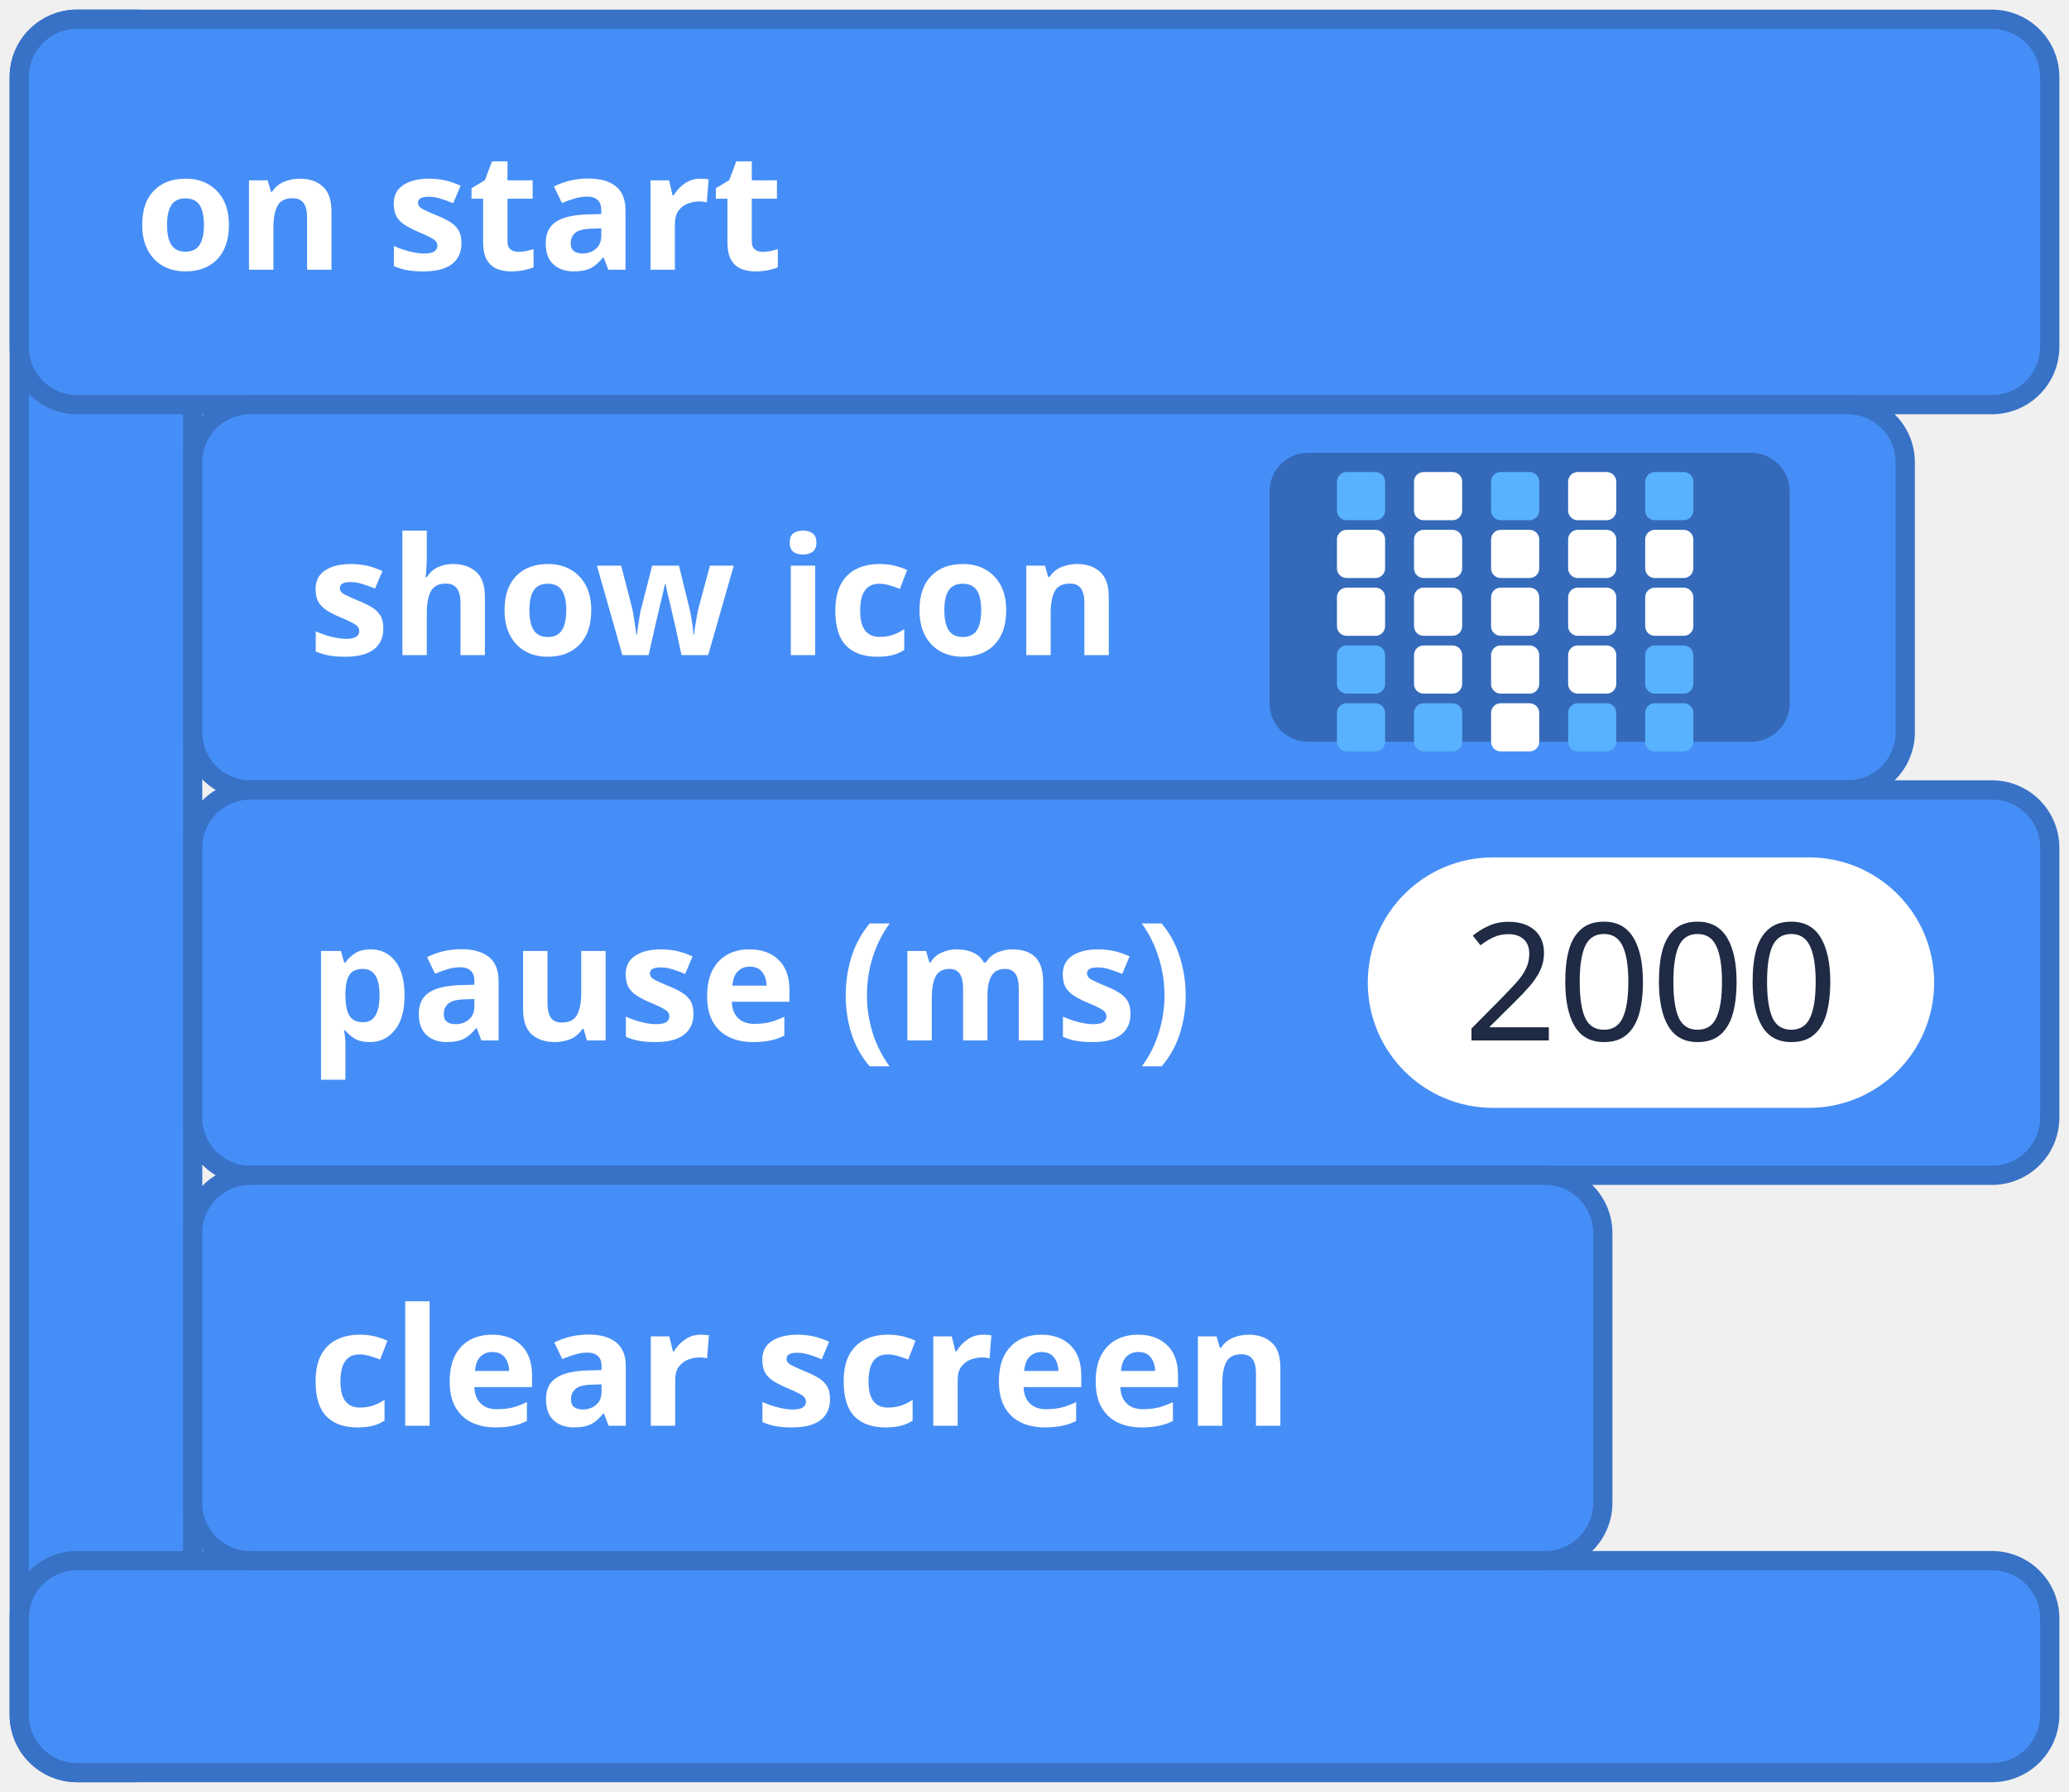
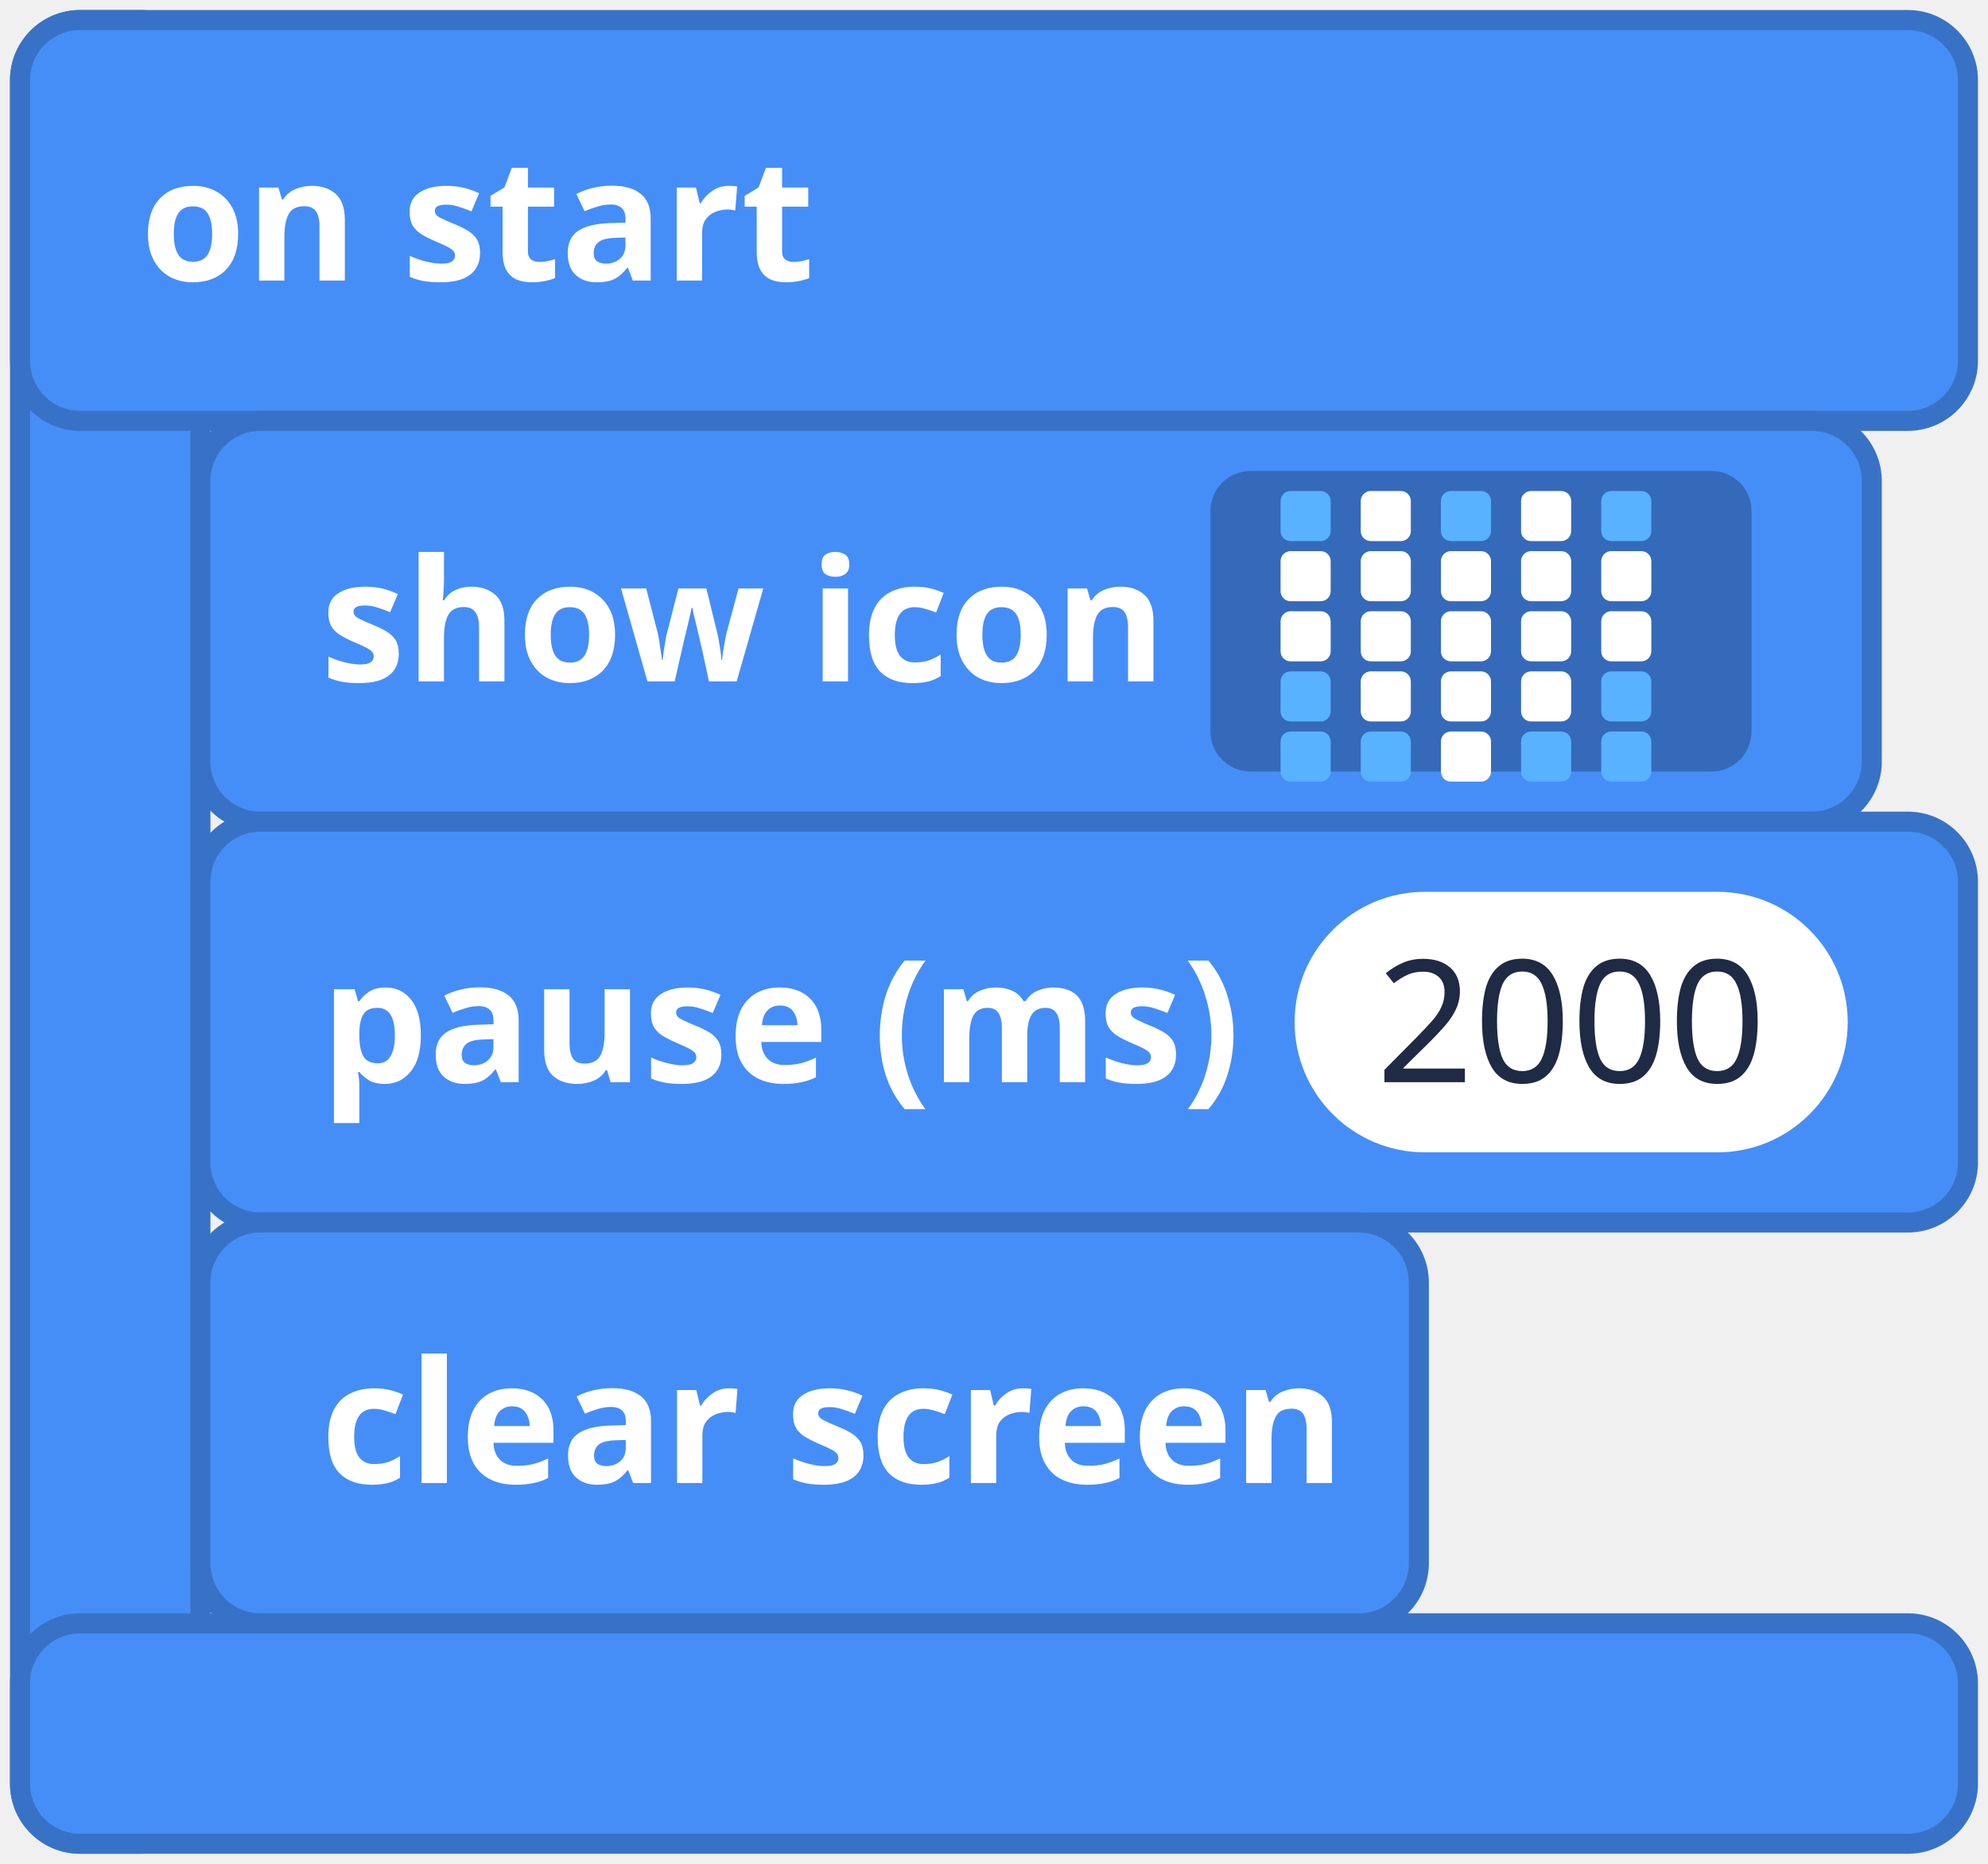
- <svg xmlns="http://www.w3.org/2000/svg" viewBox="0 0 214.8 186" width="214.8" height="186">
+ <svg xmlns="http://www.w3.org/2000/svg" viewBox="0 0 198.4 186" width="198.4" height="186">
  <rect x="2" y="2" width="18" height="182" rx="6" fill="#468EF7" stroke="#3872C6" stroke-width="2" />
-   <rect x="2" y="162" width="210.8" height="22" rx="6" fill="#468EF7" stroke="#3872C6" stroke-width="2" />
-   <rect x="2" y="2" width="210.8" height="40" rx="6" fill="#468EF7" stroke="#3872C6" stroke-width="2" />
-   <text x="14" y="28" font-size="17" font-weight="700" fill="#fff" font-family="Trebuchet MS, Verdana, sans-serif" textLength="81.6" lengthAdjust="spacingAndGlyphs">on start</text>
-   <rect x="20" y="42" width="177.8" height="40" rx="6" fill="#468EF7" stroke="#3872C6" stroke-width="2" />
-   <text x="32" y="68" font-size="17" font-weight="700" fill="#fff" font-family="Trebuchet MS, Verdana, sans-serif" textLength="91.8" lengthAdjust="spacingAndGlyphs">show icon</text>
-   <rect x="131.8" y="47" width="54" height="30" rx="4" fill="#346AB9" />
-   <rect x="138.8" y="49" width="5" height="5" rx="1" fill="#58B2FF" />
-   <rect x="146.8" y="49" width="5" height="5" rx="1" fill="#fff" />
-   <rect x="154.8" y="49" width="5" height="5" rx="1" fill="#58B2FF" />
-   <rect x="162.8" y="49" width="5" height="5" rx="1" fill="#fff" />
-   <rect x="170.8" y="49" width="5" height="5" rx="1" fill="#58B2FF" />
-   <rect x="138.8" y="55" width="5" height="5" rx="1" fill="#fff" />
-   <rect x="146.8" y="55" width="5" height="5" rx="1" fill="#fff" />
-   <rect x="154.8" y="55" width="5" height="5" rx="1" fill="#fff" />
-   <rect x="162.8" y="55" width="5" height="5" rx="1" fill="#fff" />
-   <rect x="170.8" y="55" width="5" height="5" rx="1" fill="#fff" />
-   <rect x="138.8" y="61" width="5" height="5" rx="1" fill="#fff" />
-   <rect x="146.8" y="61" width="5" height="5" rx="1" fill="#fff" />
-   <rect x="154.8" y="61" width="5" height="5" rx="1" fill="#fff" />
-   <rect x="162.8" y="61" width="5" height="5" rx="1" fill="#fff" />
-   <rect x="170.8" y="61" width="5" height="5" rx="1" fill="#fff" />
-   <rect x="138.8" y="67" width="5" height="5" rx="1" fill="#58B2FF" />
-   <rect x="146.8" y="67" width="5" height="5" rx="1" fill="#fff" />
-   <rect x="154.8" y="67" width="5" height="5" rx="1" fill="#fff" />
-   <rect x="162.8" y="67" width="5" height="5" rx="1" fill="#fff" />
-   <rect x="170.8" y="67" width="5" height="5" rx="1" fill="#58B2FF" />
-   <rect x="138.8" y="73" width="5" height="5" rx="1" fill="#58B2FF" />
-   <rect x="146.8" y="73" width="5" height="5" rx="1" fill="#58B2FF" />
-   <rect x="154.8" y="73" width="5" height="5" rx="1" fill="#fff" />
-   <rect x="162.8" y="73" width="5" height="5" rx="1" fill="#58B2FF" />
-   <rect x="170.8" y="73" width="5" height="5" rx="1" fill="#58B2FF" />
-   <rect x="20" y="82" width="192.8" height="40" rx="6" fill="#468EF7" stroke="#3872C6" stroke-width="2" />
-   <text x="32" y="108" font-size="17" font-weight="700" fill="#fff" font-family="Trebuchet MS, Verdana, sans-serif" textLength="102" lengthAdjust="spacingAndGlyphs">pause (ms)</text>
-   <rect x="142" y="89" width="58.8" height="26" rx="13" fill="#fff" />
-   <text x="171.4" y="108" font-size="17" text-anchor="middle" fill="#1F2A44" font-family="Trebuchet MS, Verdana, sans-serif" textLength="40.8" lengthAdjust="spacingAndGlyphs">2000</text>
-   <rect x="20" y="122" width="146.4" height="40" rx="6" fill="#468EF7" stroke="#3872C6" stroke-width="2" />
-   <text x="32" y="148" font-size="17" font-weight="700" fill="#fff" font-family="Trebuchet MS, Verdana, sans-serif" textLength="122.4" lengthAdjust="spacingAndGlyphs">clear screen</text>
+   <rect x="2" y="162" width="194.4" height="22" rx="6" fill="#468EF7" stroke="#3872C6" stroke-width="2" />
+   <rect x="2" y="2" width="194.4" height="40" rx="6" fill="#468EF7" stroke="#3872C6" stroke-width="2" />
+   <text x="14" y="28" font-size="17" font-weight="700" fill="#fff" font-family="Trebuchet MS, Verdana, sans-serif" textLength="62.2" lengthAdjust="spacing">on start</text>
+   <rect x="20" y="42" width="166.8" height="40" rx="6" fill="#468EF7" stroke="#3872C6" stroke-width="2" />
+   <text x="32" y="68" font-size="17" font-weight="700" fill="#fff" font-family="Trebuchet MS, Verdana, sans-serif" textLength="80.8" lengthAdjust="spacing">show icon</text>
+   <rect x="120.8" y="47" width="54" height="30" rx="4" fill="#346AB9" />
+   <rect x="127.8" y="49" width="5" height="5" rx="1" fill="#58B2FF" />
+   <rect x="135.8" y="49" width="5" height="5" rx="1" fill="#fff" />
+   <rect x="143.8" y="49" width="5" height="5" rx="1" fill="#58B2FF" />
+   <rect x="151.8" y="49" width="5" height="5" rx="1" fill="#fff" />
+   <rect x="159.8" y="49" width="5" height="5" rx="1" fill="#58B2FF" />
+   <rect x="127.8" y="55" width="5" height="5" rx="1" fill="#fff" />
+   <rect x="135.8" y="55" width="5" height="5" rx="1" fill="#fff" />
+   <rect x="143.8" y="55" width="5" height="5" rx="1" fill="#fff" />
+   <rect x="151.8" y="55" width="5" height="5" rx="1" fill="#fff" />
+   <rect x="159.8" y="55" width="5" height="5" rx="1" fill="#fff" />
+   <rect x="127.8" y="61" width="5" height="5" rx="1" fill="#fff" />
+   <rect x="135.8" y="61" width="5" height="5" rx="1" fill="#fff" />
+   <rect x="143.8" y="61" width="5" height="5" rx="1" fill="#fff" />
+   <rect x="151.8" y="61" width="5" height="5" rx="1" fill="#fff" />
+   <rect x="159.8" y="61" width="5" height="5" rx="1" fill="#fff" />
+   <rect x="127.8" y="67" width="5" height="5" rx="1" fill="#58B2FF" />
+   <rect x="135.8" y="67" width="5" height="5" rx="1" fill="#fff" />
+   <rect x="143.8" y="67" width="5" height="5" rx="1" fill="#fff" />
+   <rect x="151.8" y="67" width="5" height="5" rx="1" fill="#fff" />
+   <rect x="159.8" y="67" width="5" height="5" rx="1" fill="#58B2FF" />
+   <rect x="127.8" y="73" width="5" height="5" rx="1" fill="#58B2FF" />
+   <rect x="135.8" y="73" width="5" height="5" rx="1" fill="#58B2FF" />
+   <rect x="143.8" y="73" width="5" height="5" rx="1" fill="#fff" />
+   <rect x="151.8" y="73" width="5" height="5" rx="1" fill="#58B2FF" />
+   <rect x="159.8" y="73" width="5" height="5" rx="1" fill="#58B2FF" />
+   <rect x="20" y="82" width="176.4" height="40" rx="6" fill="#468EF7" stroke="#3872C6" stroke-width="2" />
+   <text x="32" y="108" font-size="17" font-weight="700" fill="#fff" font-family="Trebuchet MS, Verdana, sans-serif" textLength="89.2" lengthAdjust="spacing">pause (ms)</text>
+   <rect x="129.2" y="89" width="55.2" height="26" rx="13" fill="#fff" />
+   <text x="156.8" y="108" font-size="17" text-anchor="middle" fill="#1F2A44" font-family="Trebuchet MS, Verdana, sans-serif" textLength="37.2" lengthAdjust="spacing">2000</text>
+   <rect x="20" y="122" width="121.6" height="40" rx="6" fill="#468EF7" stroke="#3872C6" stroke-width="2" />
+   <text x="32" y="148" font-size="17" font-weight="700" fill="#fff" font-family="Trebuchet MS, Verdana, sans-serif" textLength="97.6" lengthAdjust="spacing">clear screen</text>
</svg>
